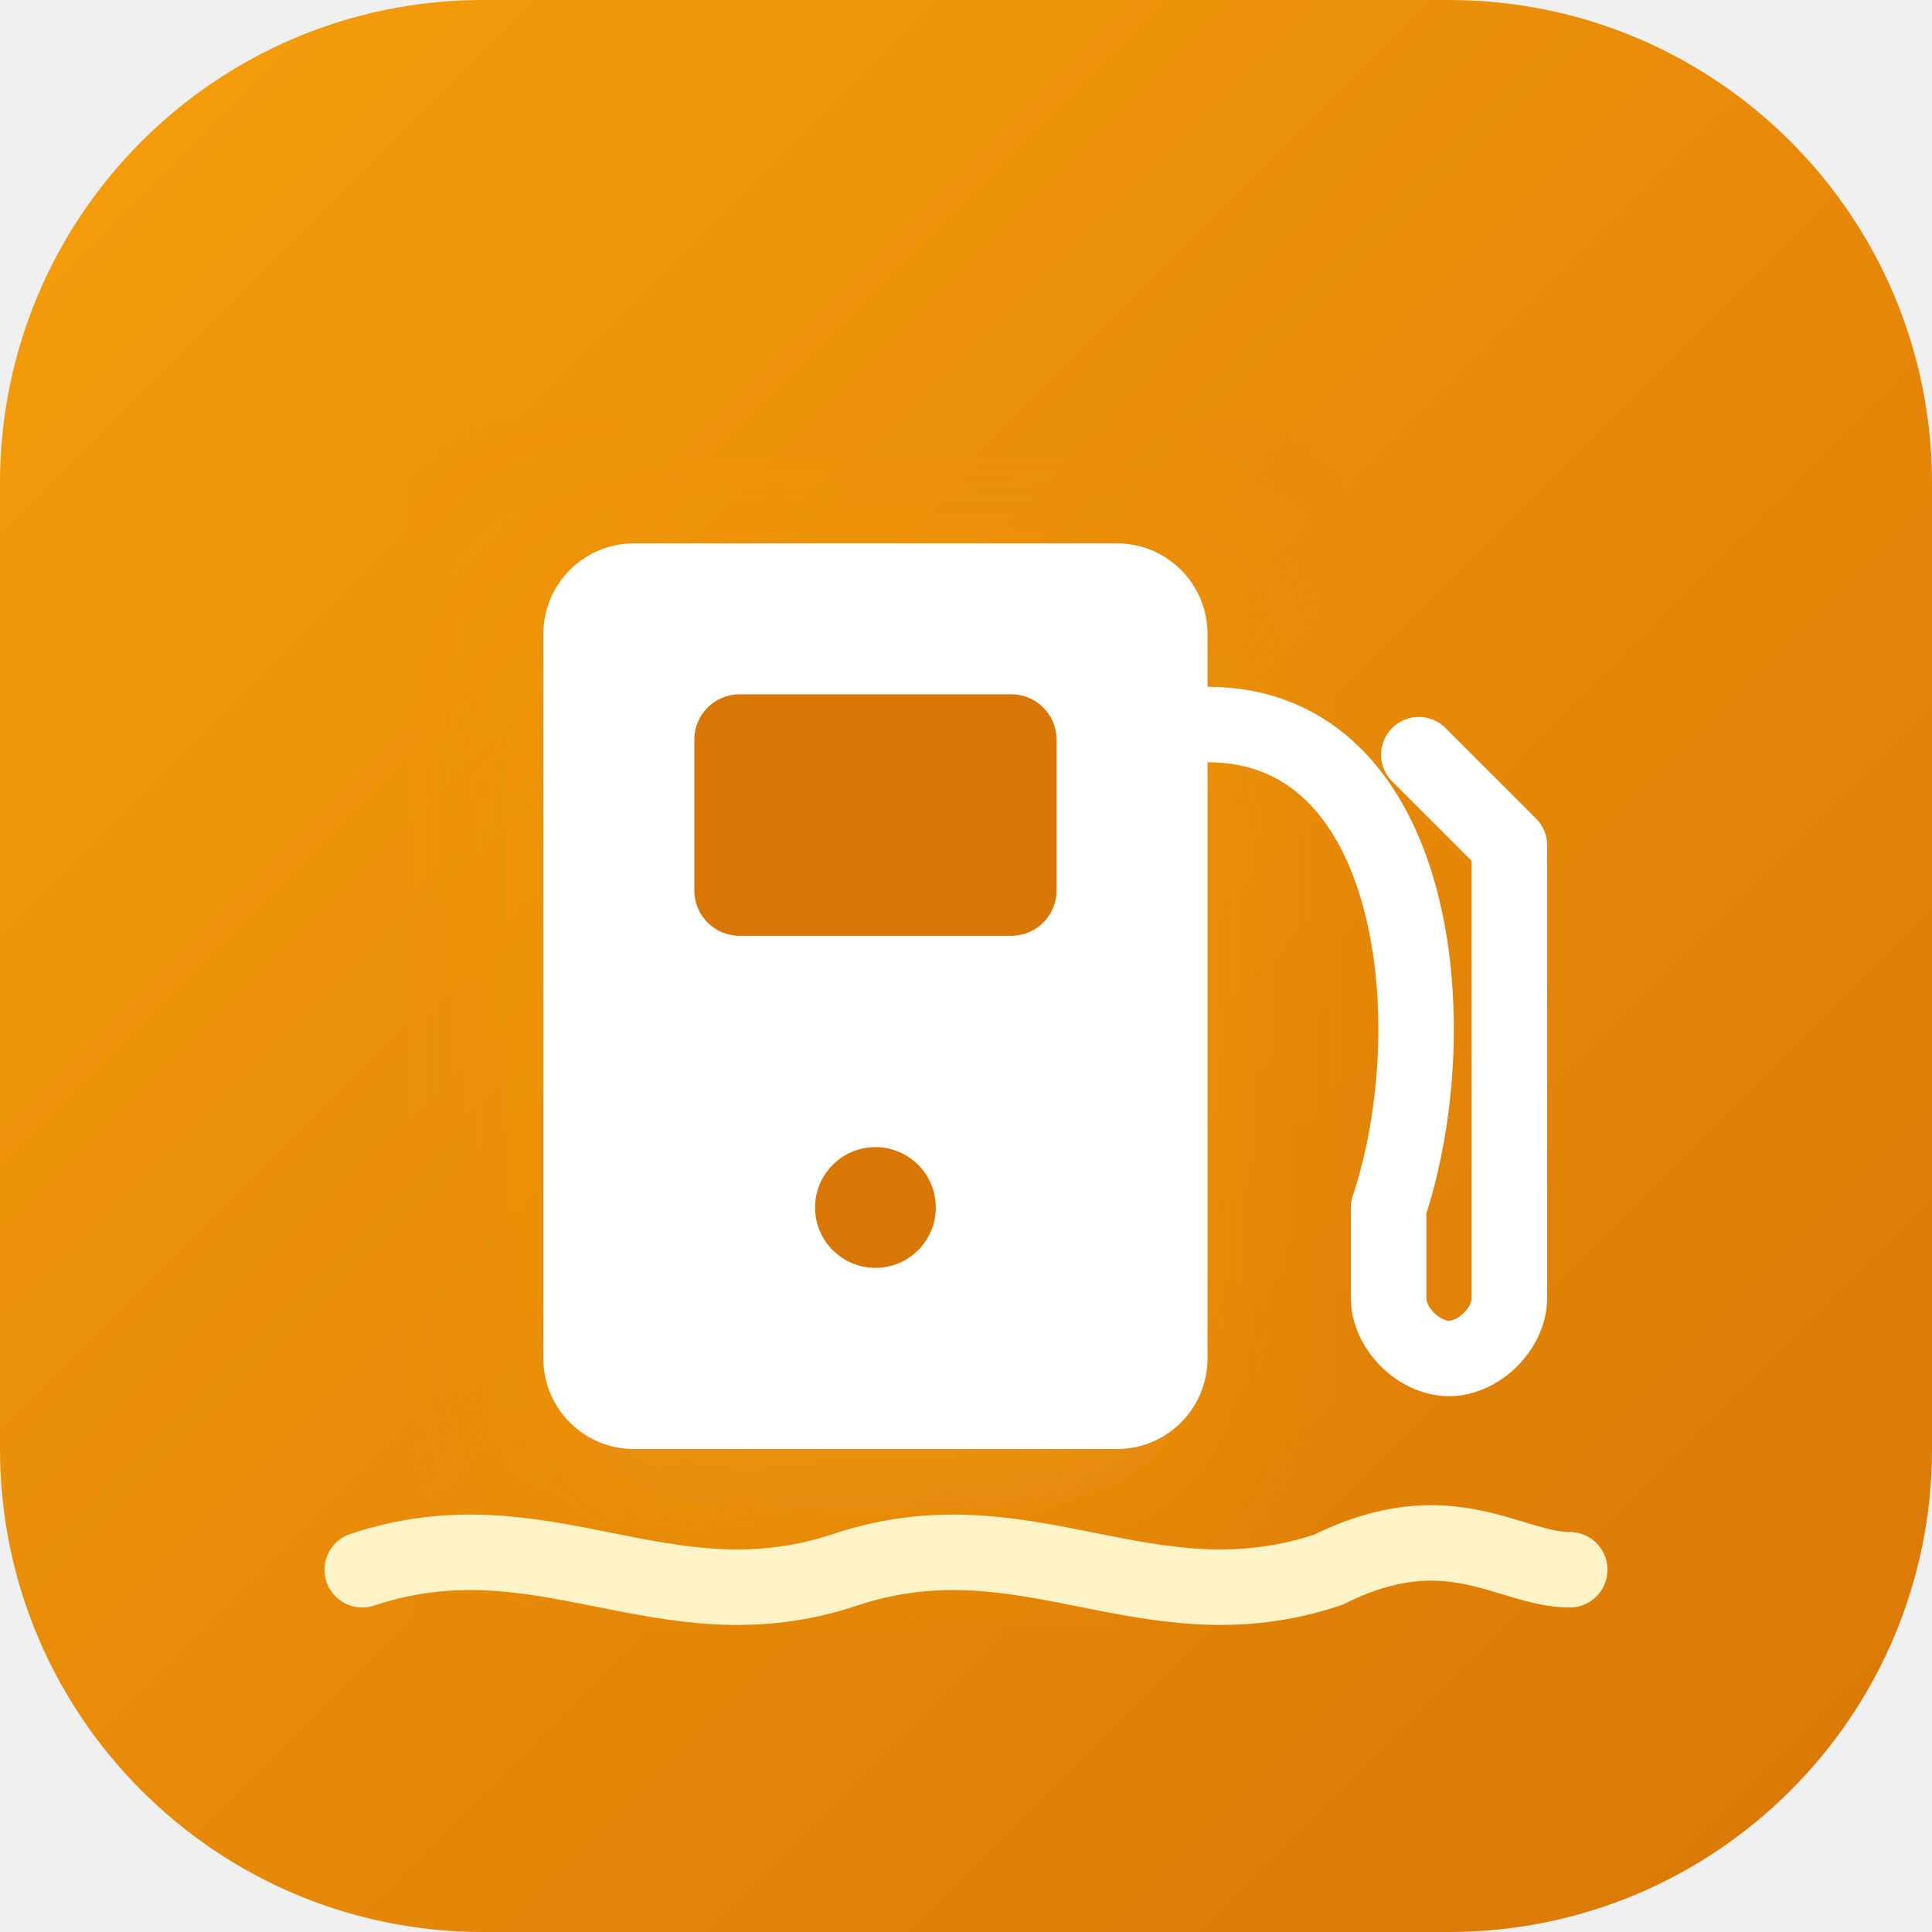
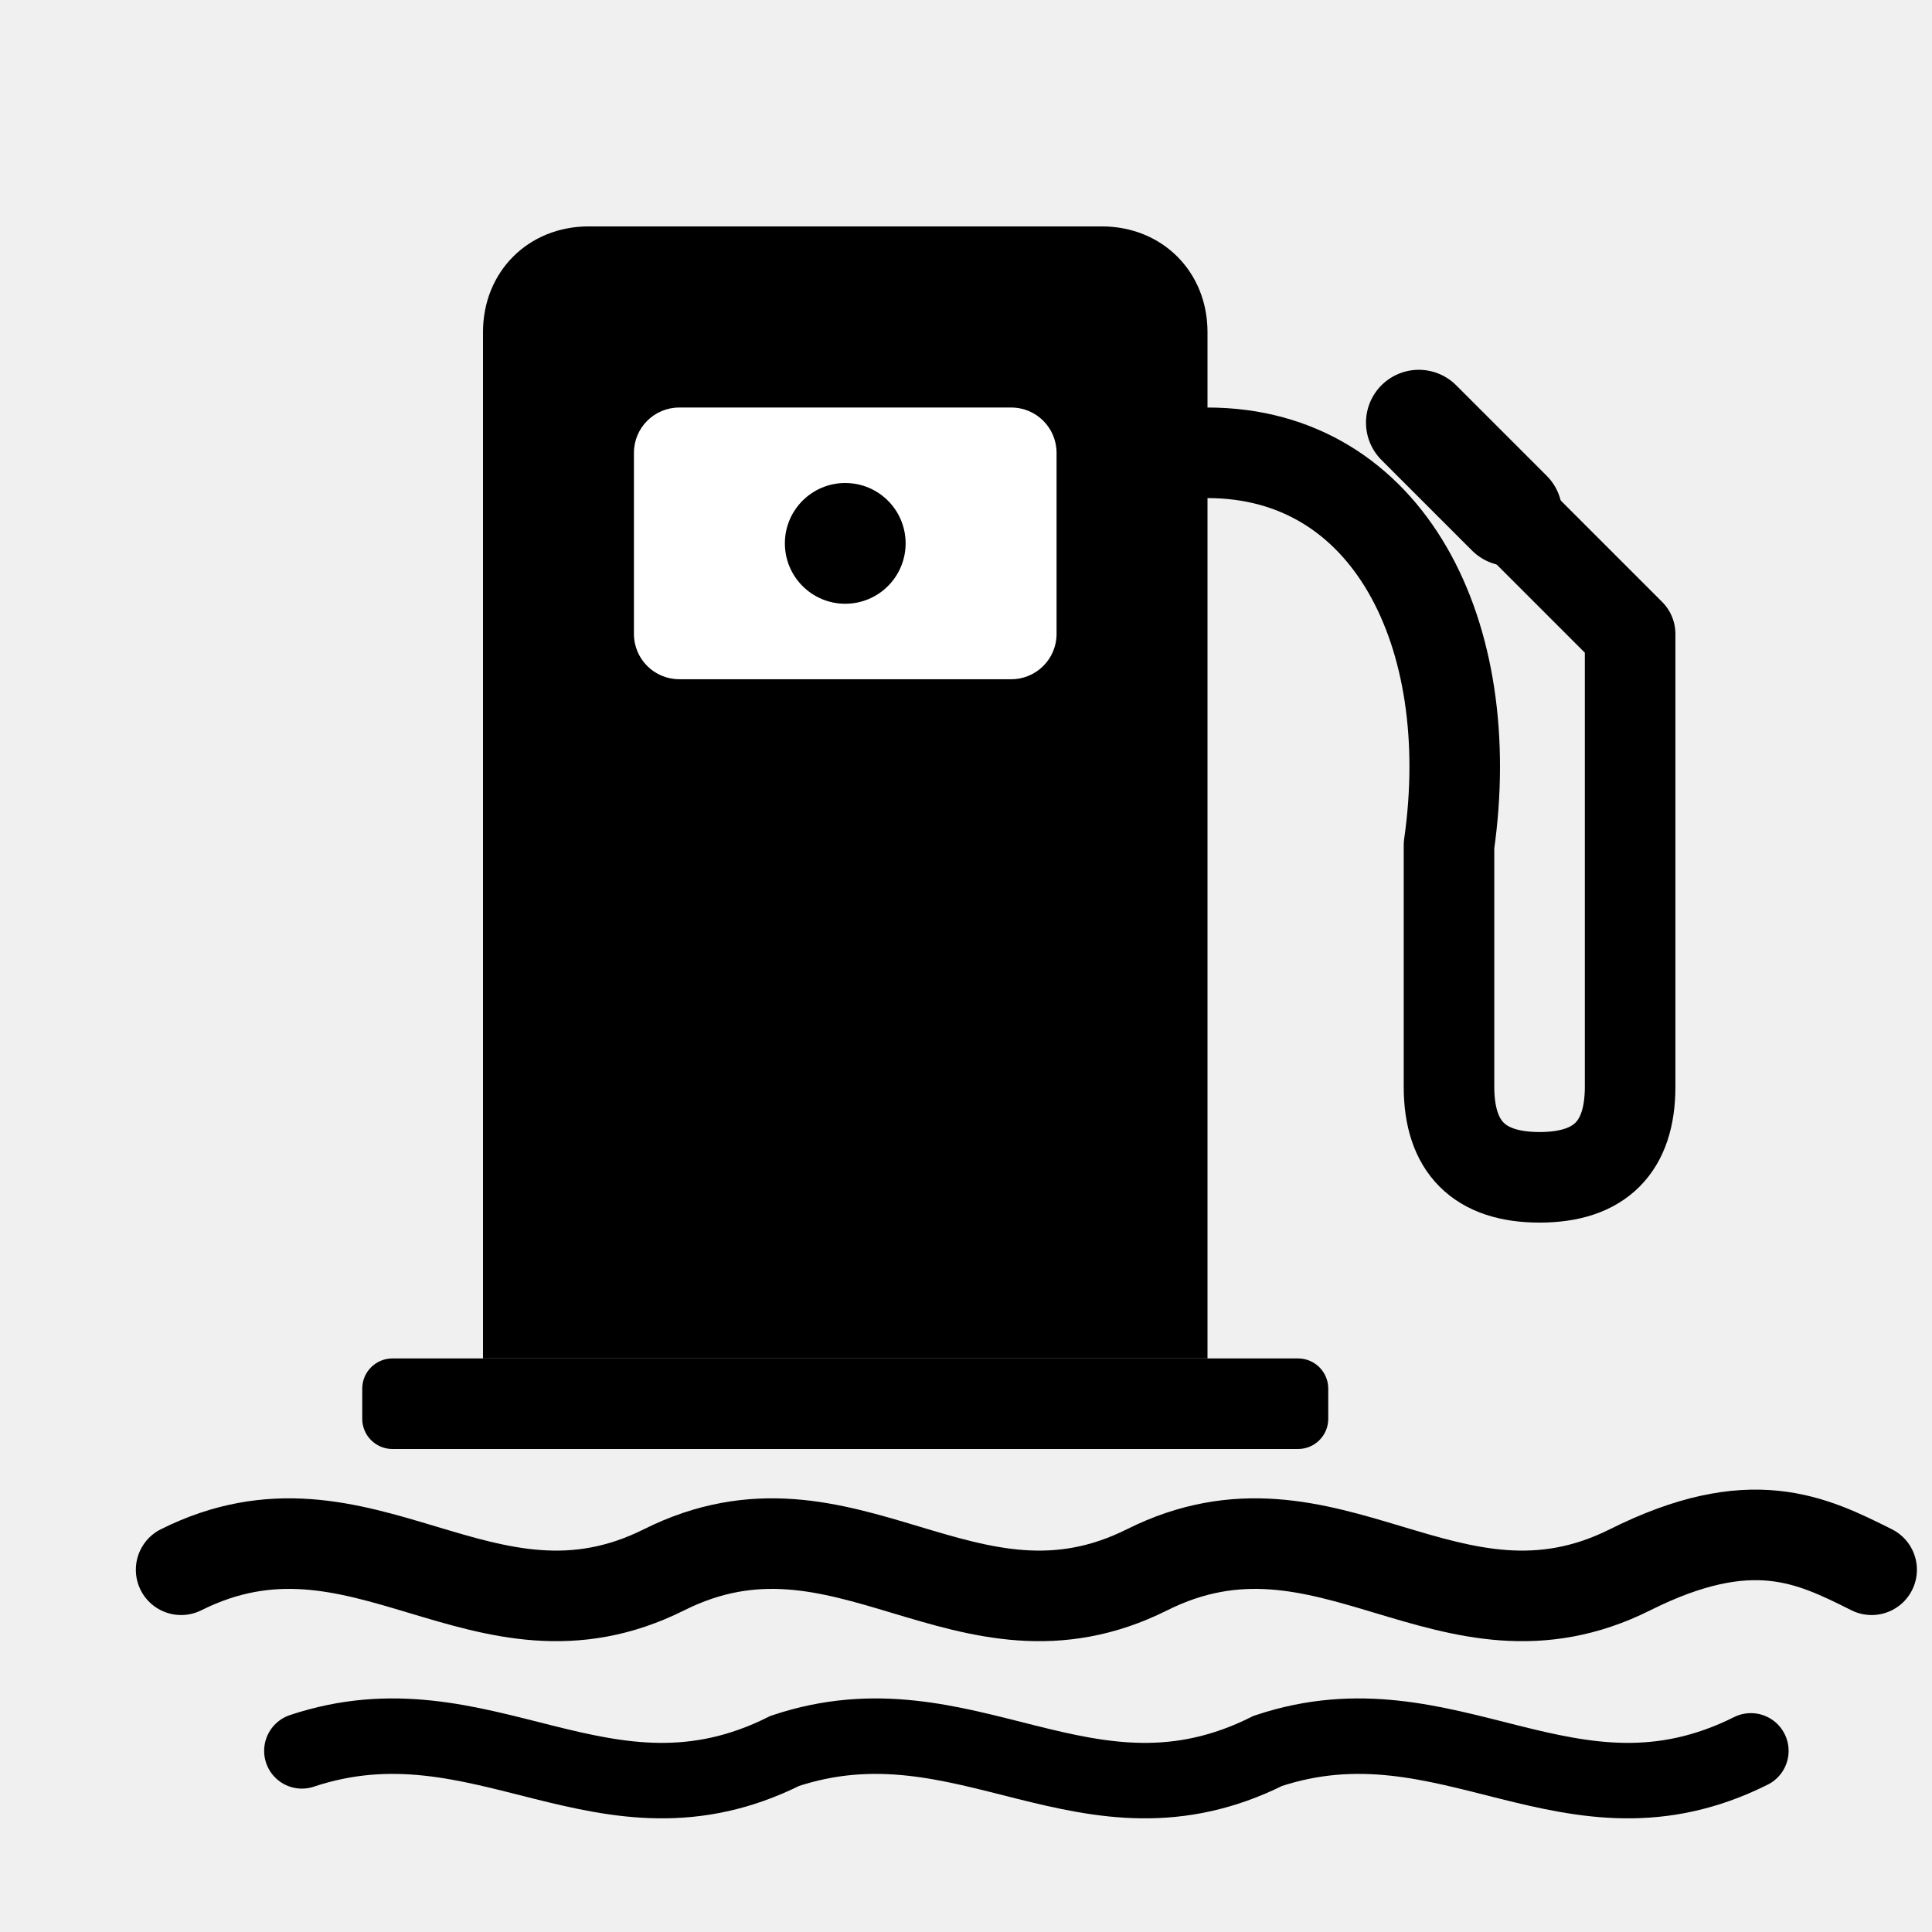
- <svg xmlns="http://www.w3.org/2000/svg" viewBox="0 0 64 64" width="64" height="64">
-   <defs>
-     <linearGradient id="fuelGrad" x1="0%" y1="0%" x2="100%" y2="100%">
-       <stop offset="0%" stop-color="#f59e0b" />
-       <stop offset="100%" stop-color="#d97706" />
-     </linearGradient>
-     <filter id="glowFuel" x="-20%" y="-20%" width="140%" height="140%">
-       <feDropShadow dx="0" dy="2" stdDeviation="3" flood-color="#f59e0b" flood-opacity="0.5" />
-     </filter>
-   </defs>
-   <rect width="64" height="64" rx="16" fill="url(#fuelGrad)" />
-   <rect x="18" y="18" width="22" height="30" rx="3" fill="#ffffff" filter="url(#glowFuel)" />
-   <rect x="23" y="23" width="12" height="8" rx="1.5" fill="#d97706" />
-   <path d="M40 24 C 47 24, 48 34, 46 40 L 46 43 C 46 44, 47 45, 48 45 C 49 45, 50 44, 50 43 L 50 28 L 47 25" fill="none" stroke="#ffffff" stroke-width="2.5" stroke-linecap="round" stroke-linejoin="round" />
-   <path d="M12 52 C 18 50, 22 54, 28 52 C 34 50, 38 54, 44 52 C 48 50, 50 52, 52 52" fill="none" stroke="#fef3c7" stroke-width="2.5" stroke-linecap="round" />
-   <circle cx="29" cy="40" r="2" fill="#d97706" />
+ <svg xmlns="http://www.w3.org/2000/svg" viewBox="0 0 64 64" width="64" height="64" fill="none">
+   <path d="M16 11 C16 9 17.5 7.5 19.5 7.5 L36.5 7.5 C38.5 7.5 40 9 40 11 L40 45 L16 45 Z" fill="#000000" />
+   <rect x="21" y="13.5" width="14" height="9" rx="1.5" fill="#ffffff" />
+   <circle cx="28" cy="18" r="2" fill="#000000" />
+   <path d="M40 15 C 46 15, 49 21, 48 28 L 48 36 C 48 38, 49 39, 51 39 C 53 39, 54 38, 54 36 L 54 21 L 50 17" stroke="#000000" stroke-width="3" stroke-linecap="round" stroke-linejoin="round" />
+   <path d="M50 17 L 47 14" stroke="#000000" stroke-width="3.5" stroke-linecap="round" />
+   <rect x="12" y="45" width="32" height="3" rx="1" fill="#000000" />
+   <path d="M6 52 C 12 49, 16 55, 22 52 C 28 49, 32 55, 38 52 C 44 49, 48 55, 54 52 C 58 50, 60 51, 62 52" stroke="#000000" stroke-width="3" stroke-linecap="round" />
+   <path d="M10 58 C 16 56, 20 61, 26 58 C 32 56, 36 61, 42 58 C 48 56, 52 61, 58 58" stroke="#000000" stroke-width="2.5" stroke-linecap="round" />
</svg>
